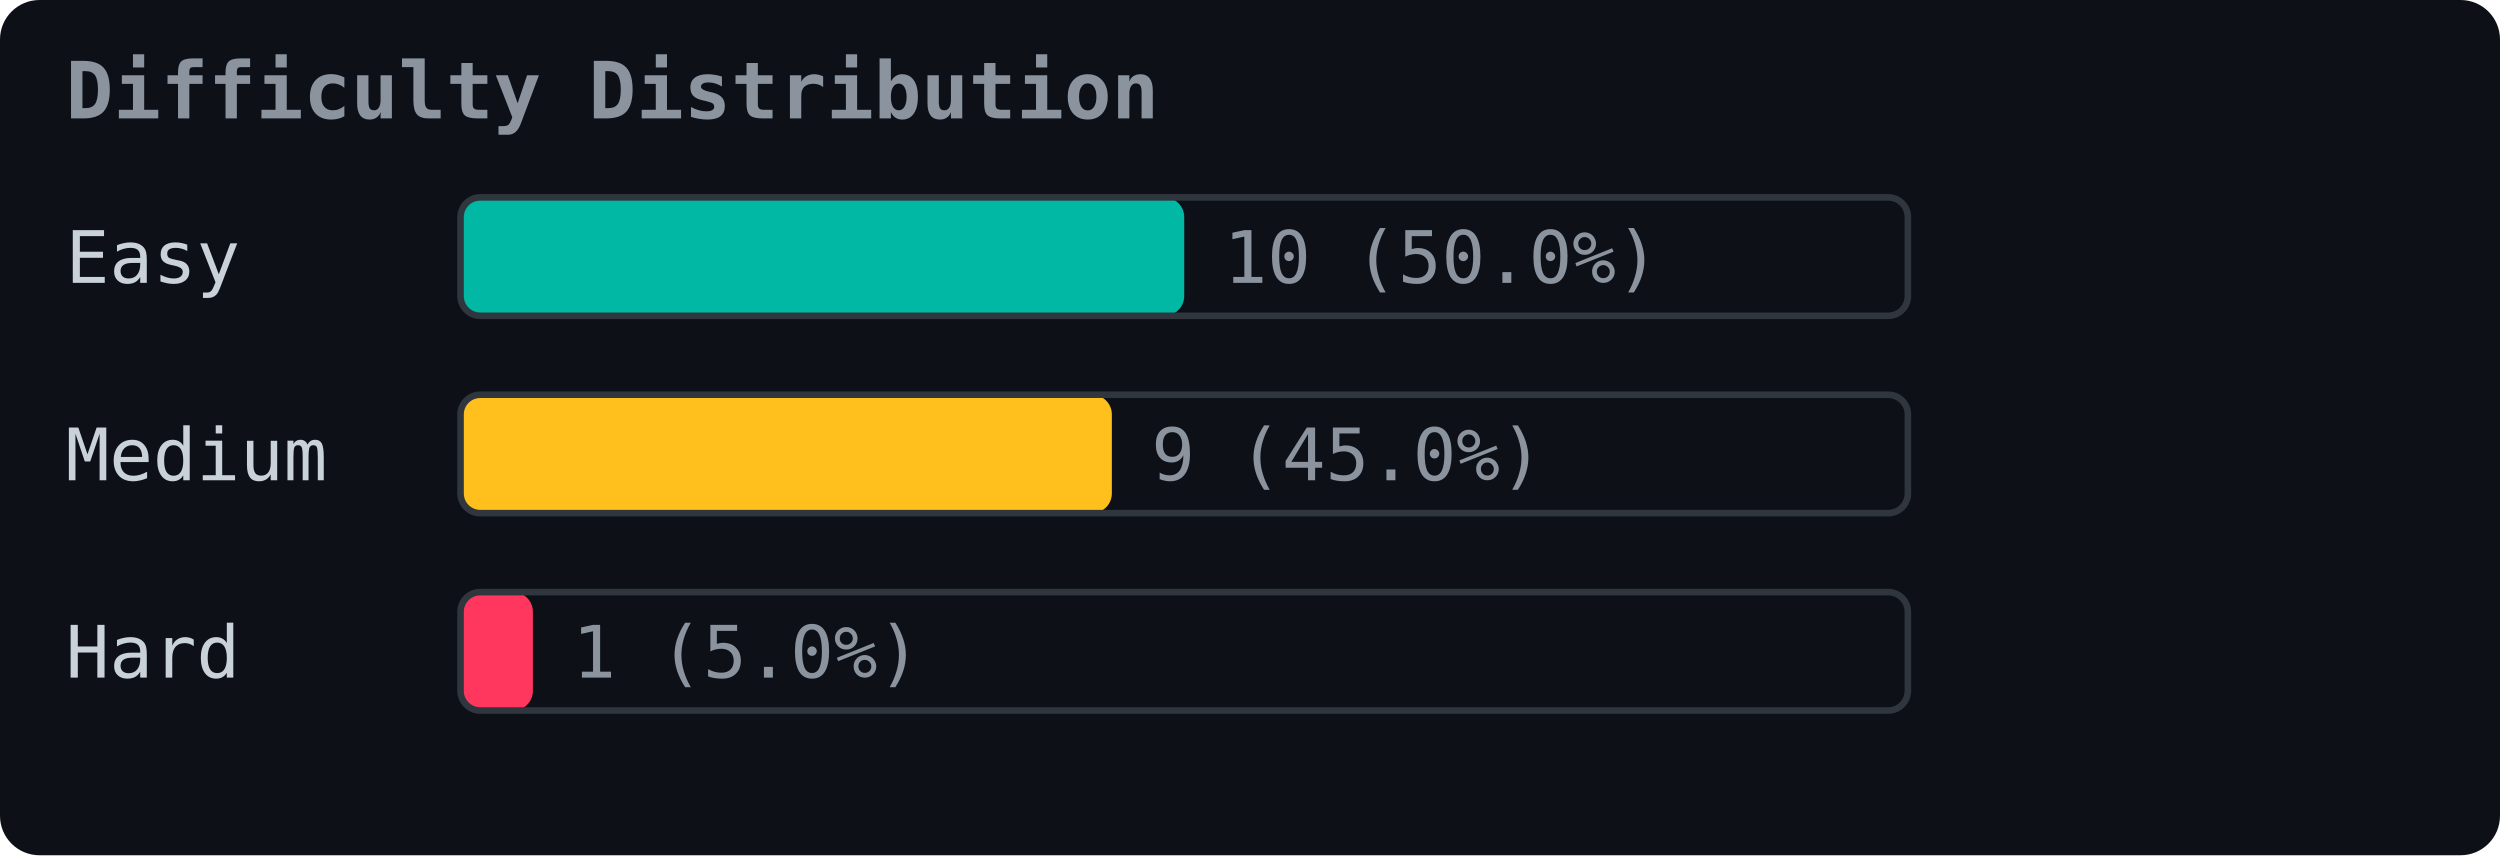
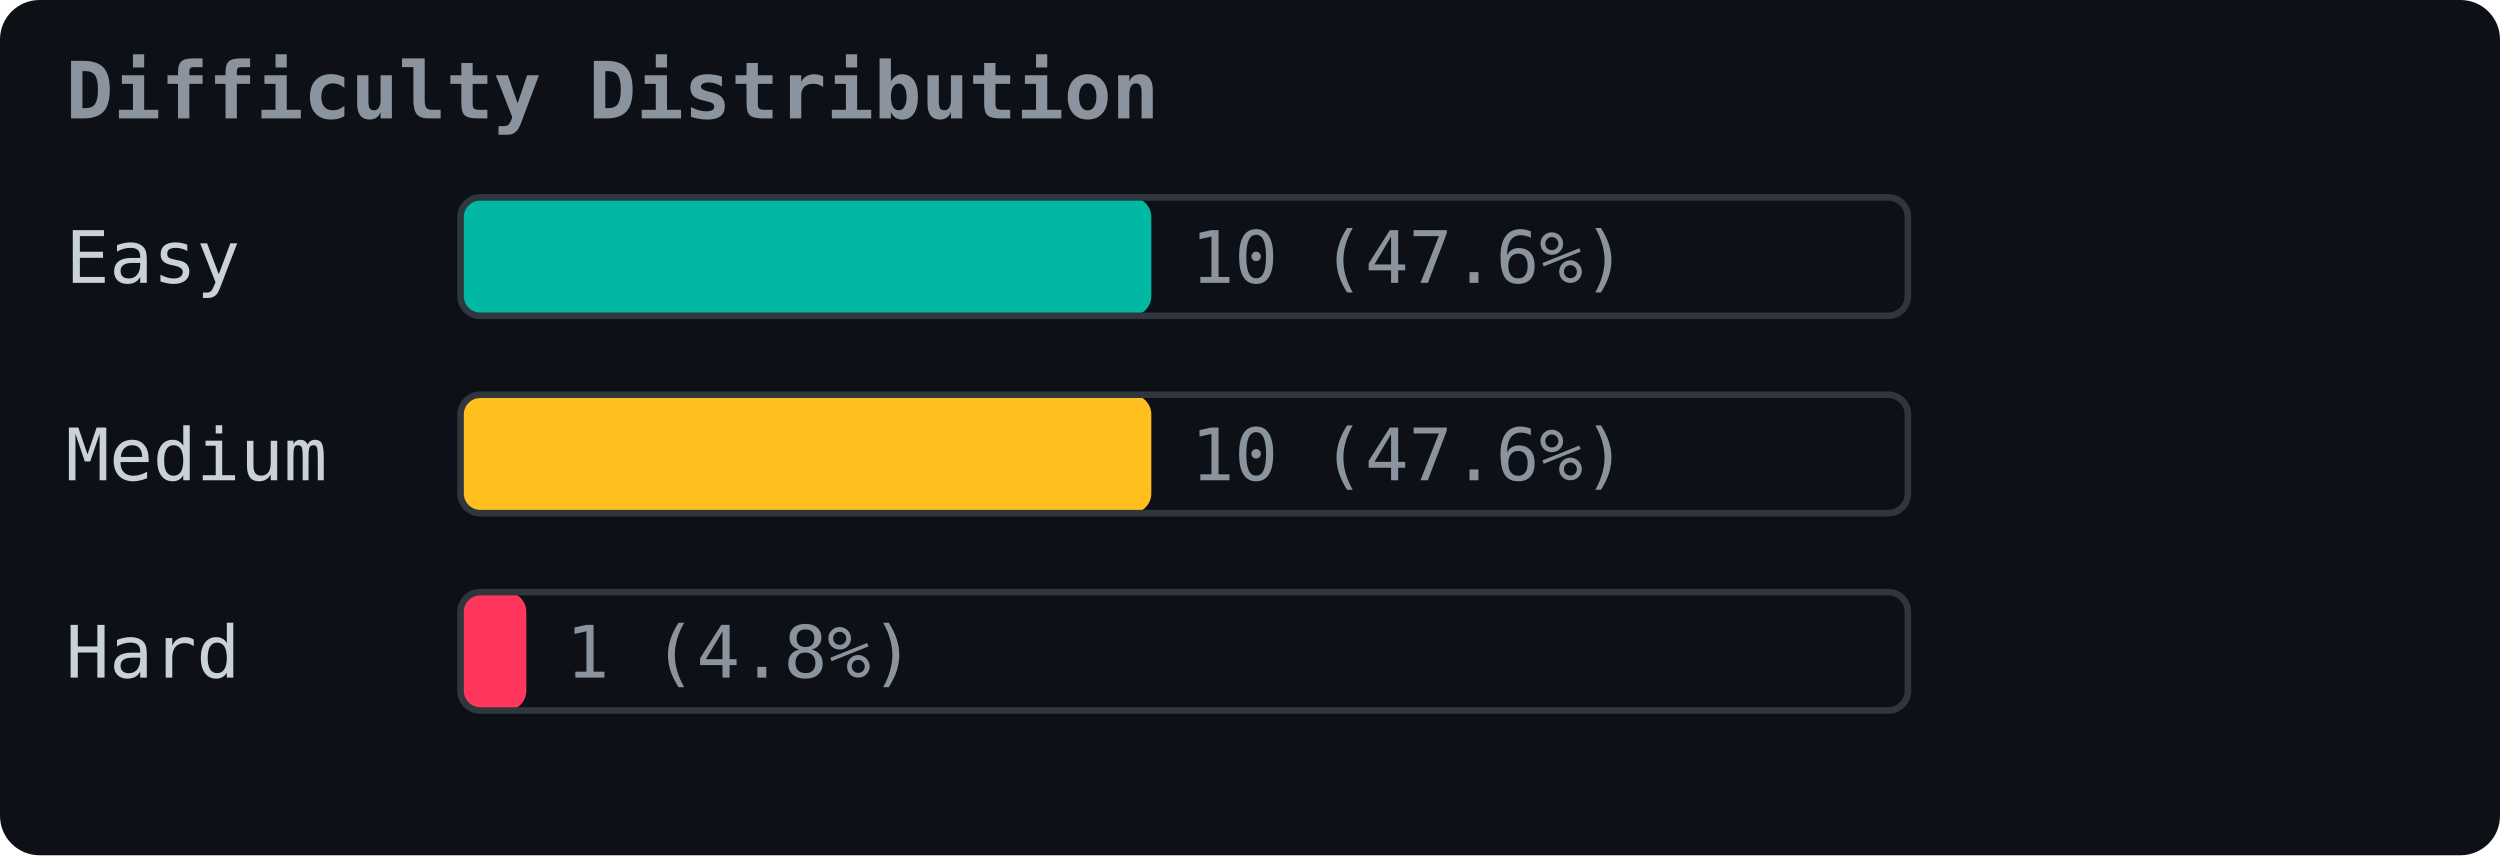
<svg xmlns="http://www.w3.org/2000/svg" width="380" height="130" viewBox="0 0 {width} {height}">
  <rect width="380" height="130" fill="#0d1117" rx="6" />
  <text x="10" y="18" font-size="12" fill="#8b949e" font-family="monospace" font-weight="bold">Difficulty Distribution</text>
  <text x="10" y="43" font-size="11" fill="#c9d1d9" font-family="monospace">Easy   </text>
-   <rect x="70" y="30" width="110" height="18" rx="3" fill="#00b8a3" />
+   <rect x="70" y="30" width="105" height="18" rx="3" fill="#00b8a3" />
  <rect x="70" y="30" width="220" height="18" rx="3" fill="none" stroke="#30363d" />
-   <text x="186" y="43" font-size="11" fill="#8b949e" font-family="monospace">10 (50.0%)</text>
+   <text x="181" y="43" font-size="11" fill="#8b949e" font-family="monospace">10 (47.6%)</text>
  <text x="10" y="73" font-size="11" fill="#c9d1d9" font-family="monospace">Medium </text>
-   <rect x="70" y="60" width="99" height="18" rx="3" fill="#ffc01e" />
+   <rect x="70" y="60" width="105" height="18" rx="3" fill="#ffc01e" />
  <rect x="70" y="60" width="220" height="18" rx="3" fill="none" stroke="#30363d" />
-   <text x="175" y="73" font-size="11" fill="#8b949e" font-family="monospace">9 (45.0%)</text>
+   <text x="181" y="73" font-size="11" fill="#8b949e" font-family="monospace">10 (47.6%)</text>
  <text x="10" y="103" font-size="11" fill="#c9d1d9" font-family="monospace">Hard   </text>
-   <rect x="70" y="90" width="11" height="18" rx="3" fill="#ff375f" />
+   <rect x="70" y="90" width="10" height="18" rx="3" fill="#ff375f" />
  <rect x="70" y="90" width="220" height="18" rx="3" fill="none" stroke="#30363d" />
-   <text x="87" y="103" font-size="11" fill="#8b949e" font-family="monospace">1 (5.0%)</text>
+   <text x="86" y="103" font-size="11" fill="#8b949e" font-family="monospace">1 (4.8%)</text>
</svg>
